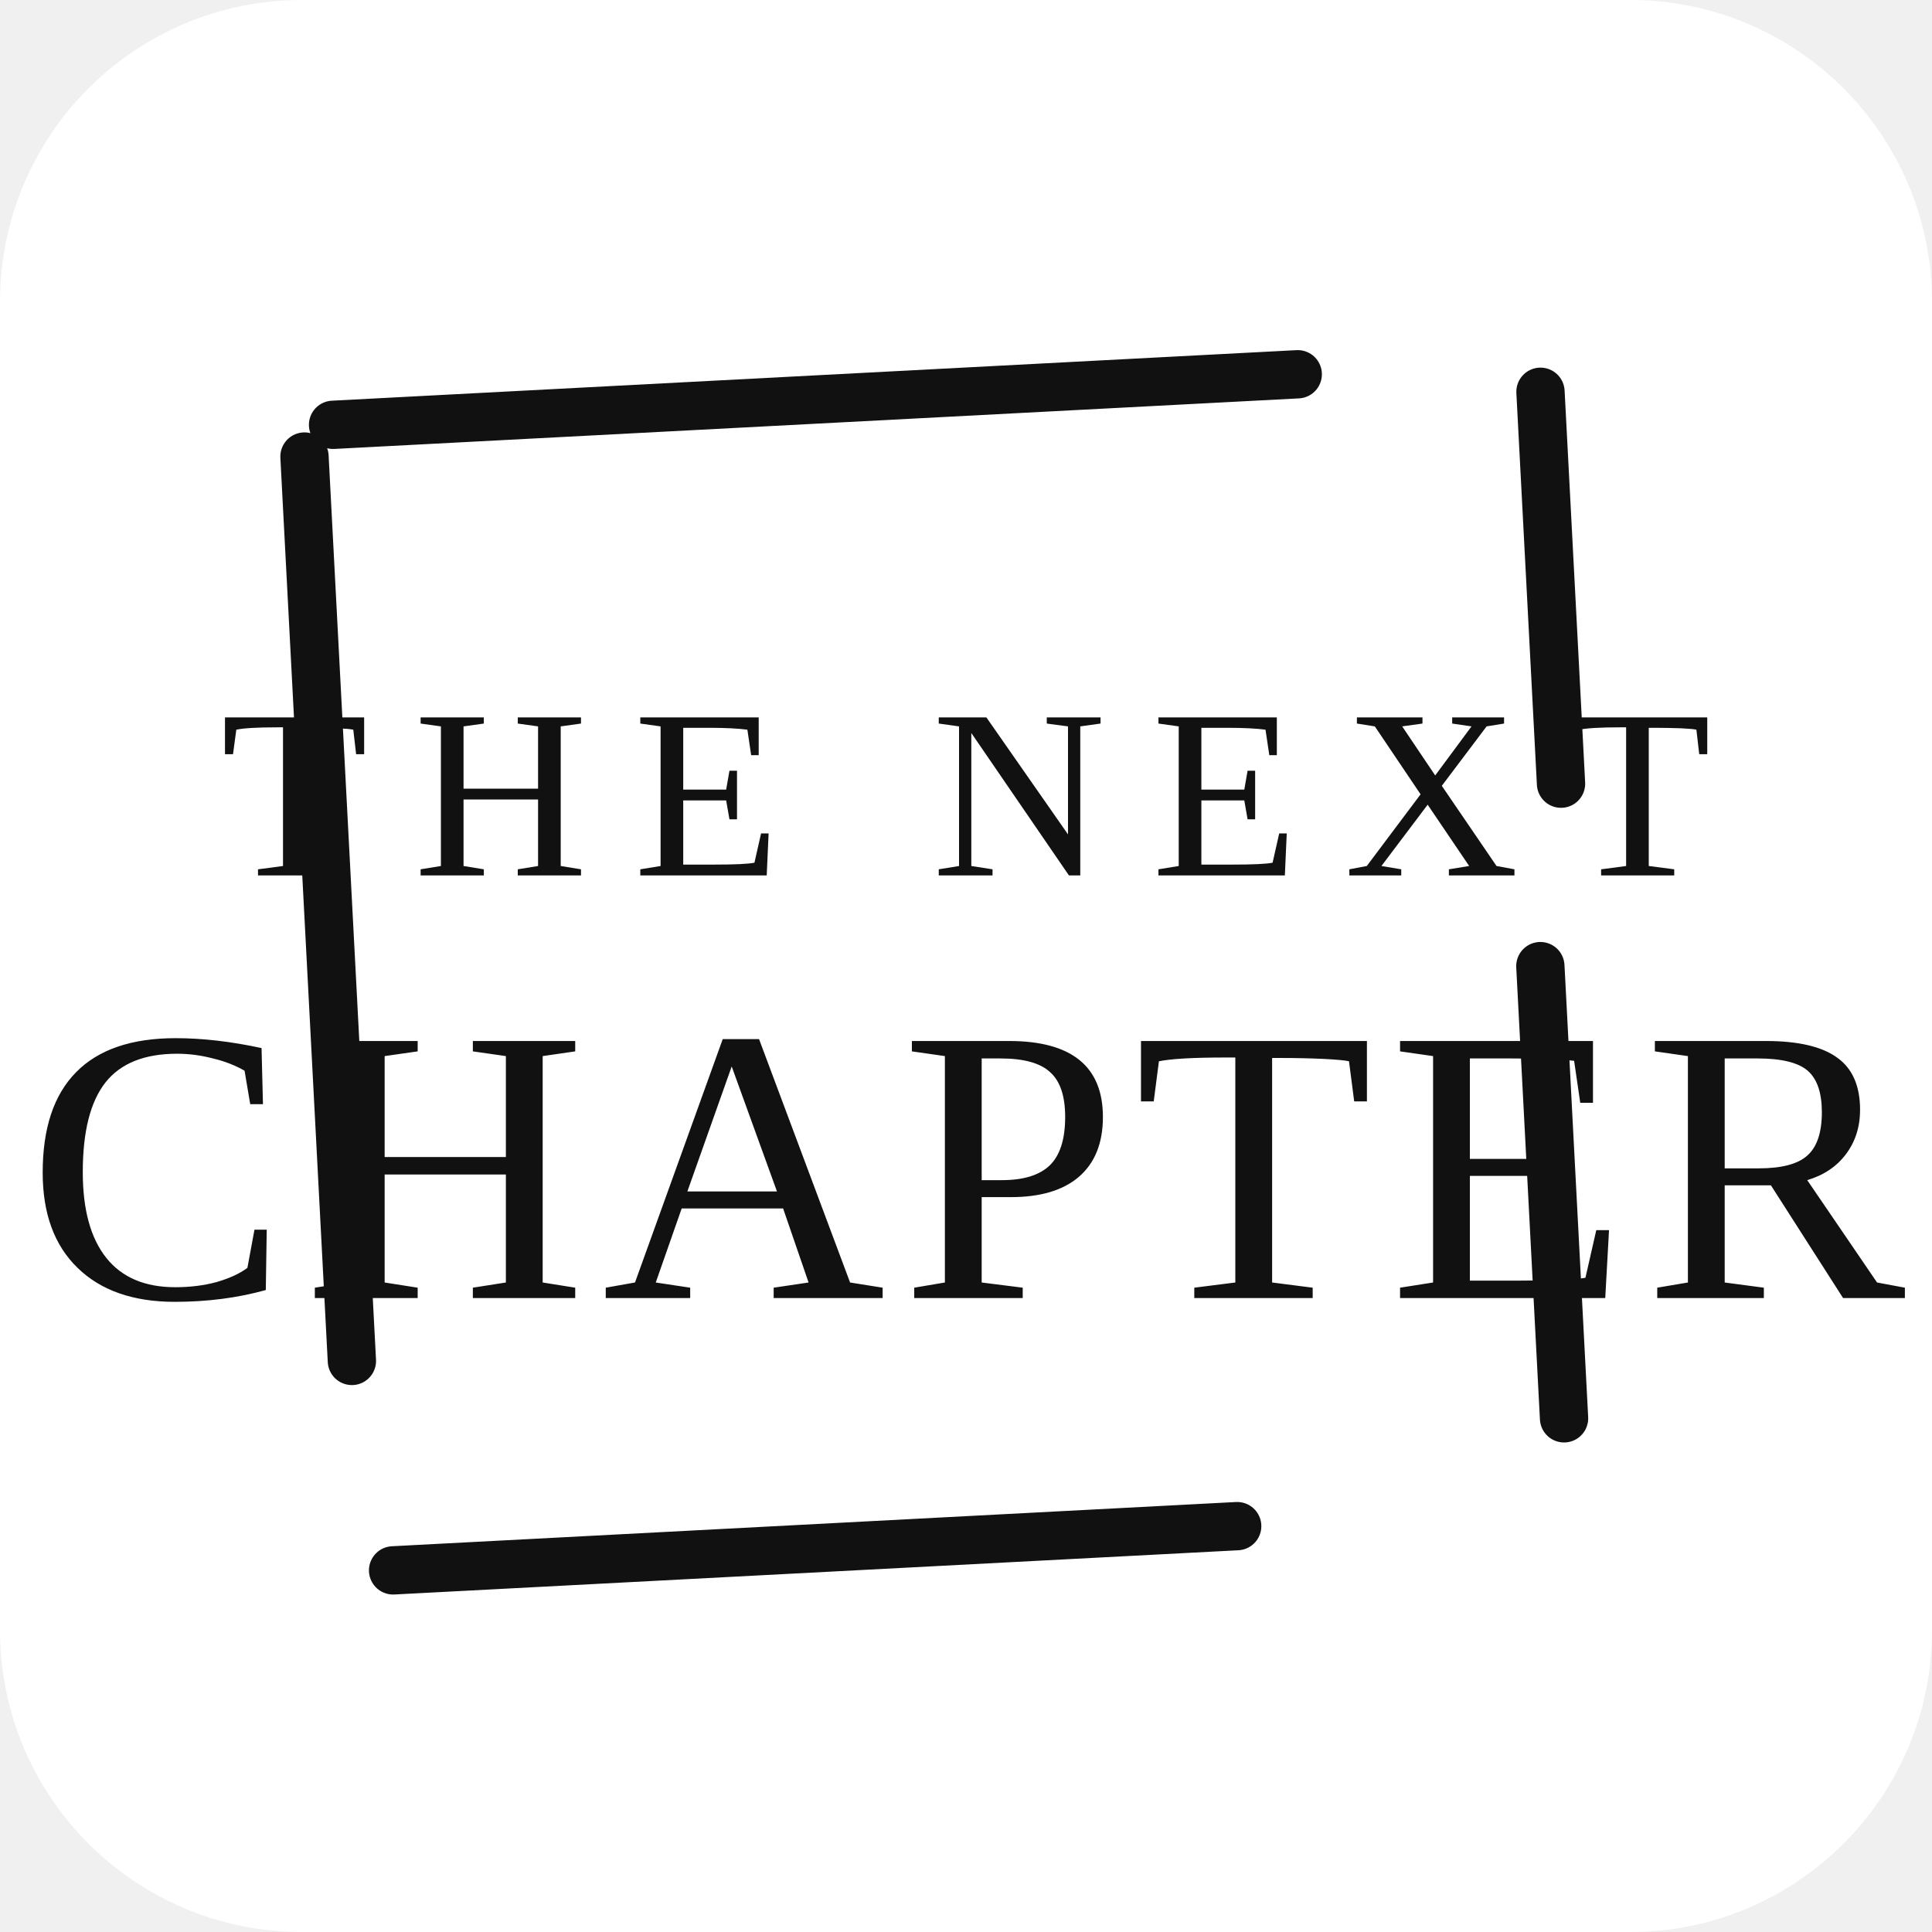
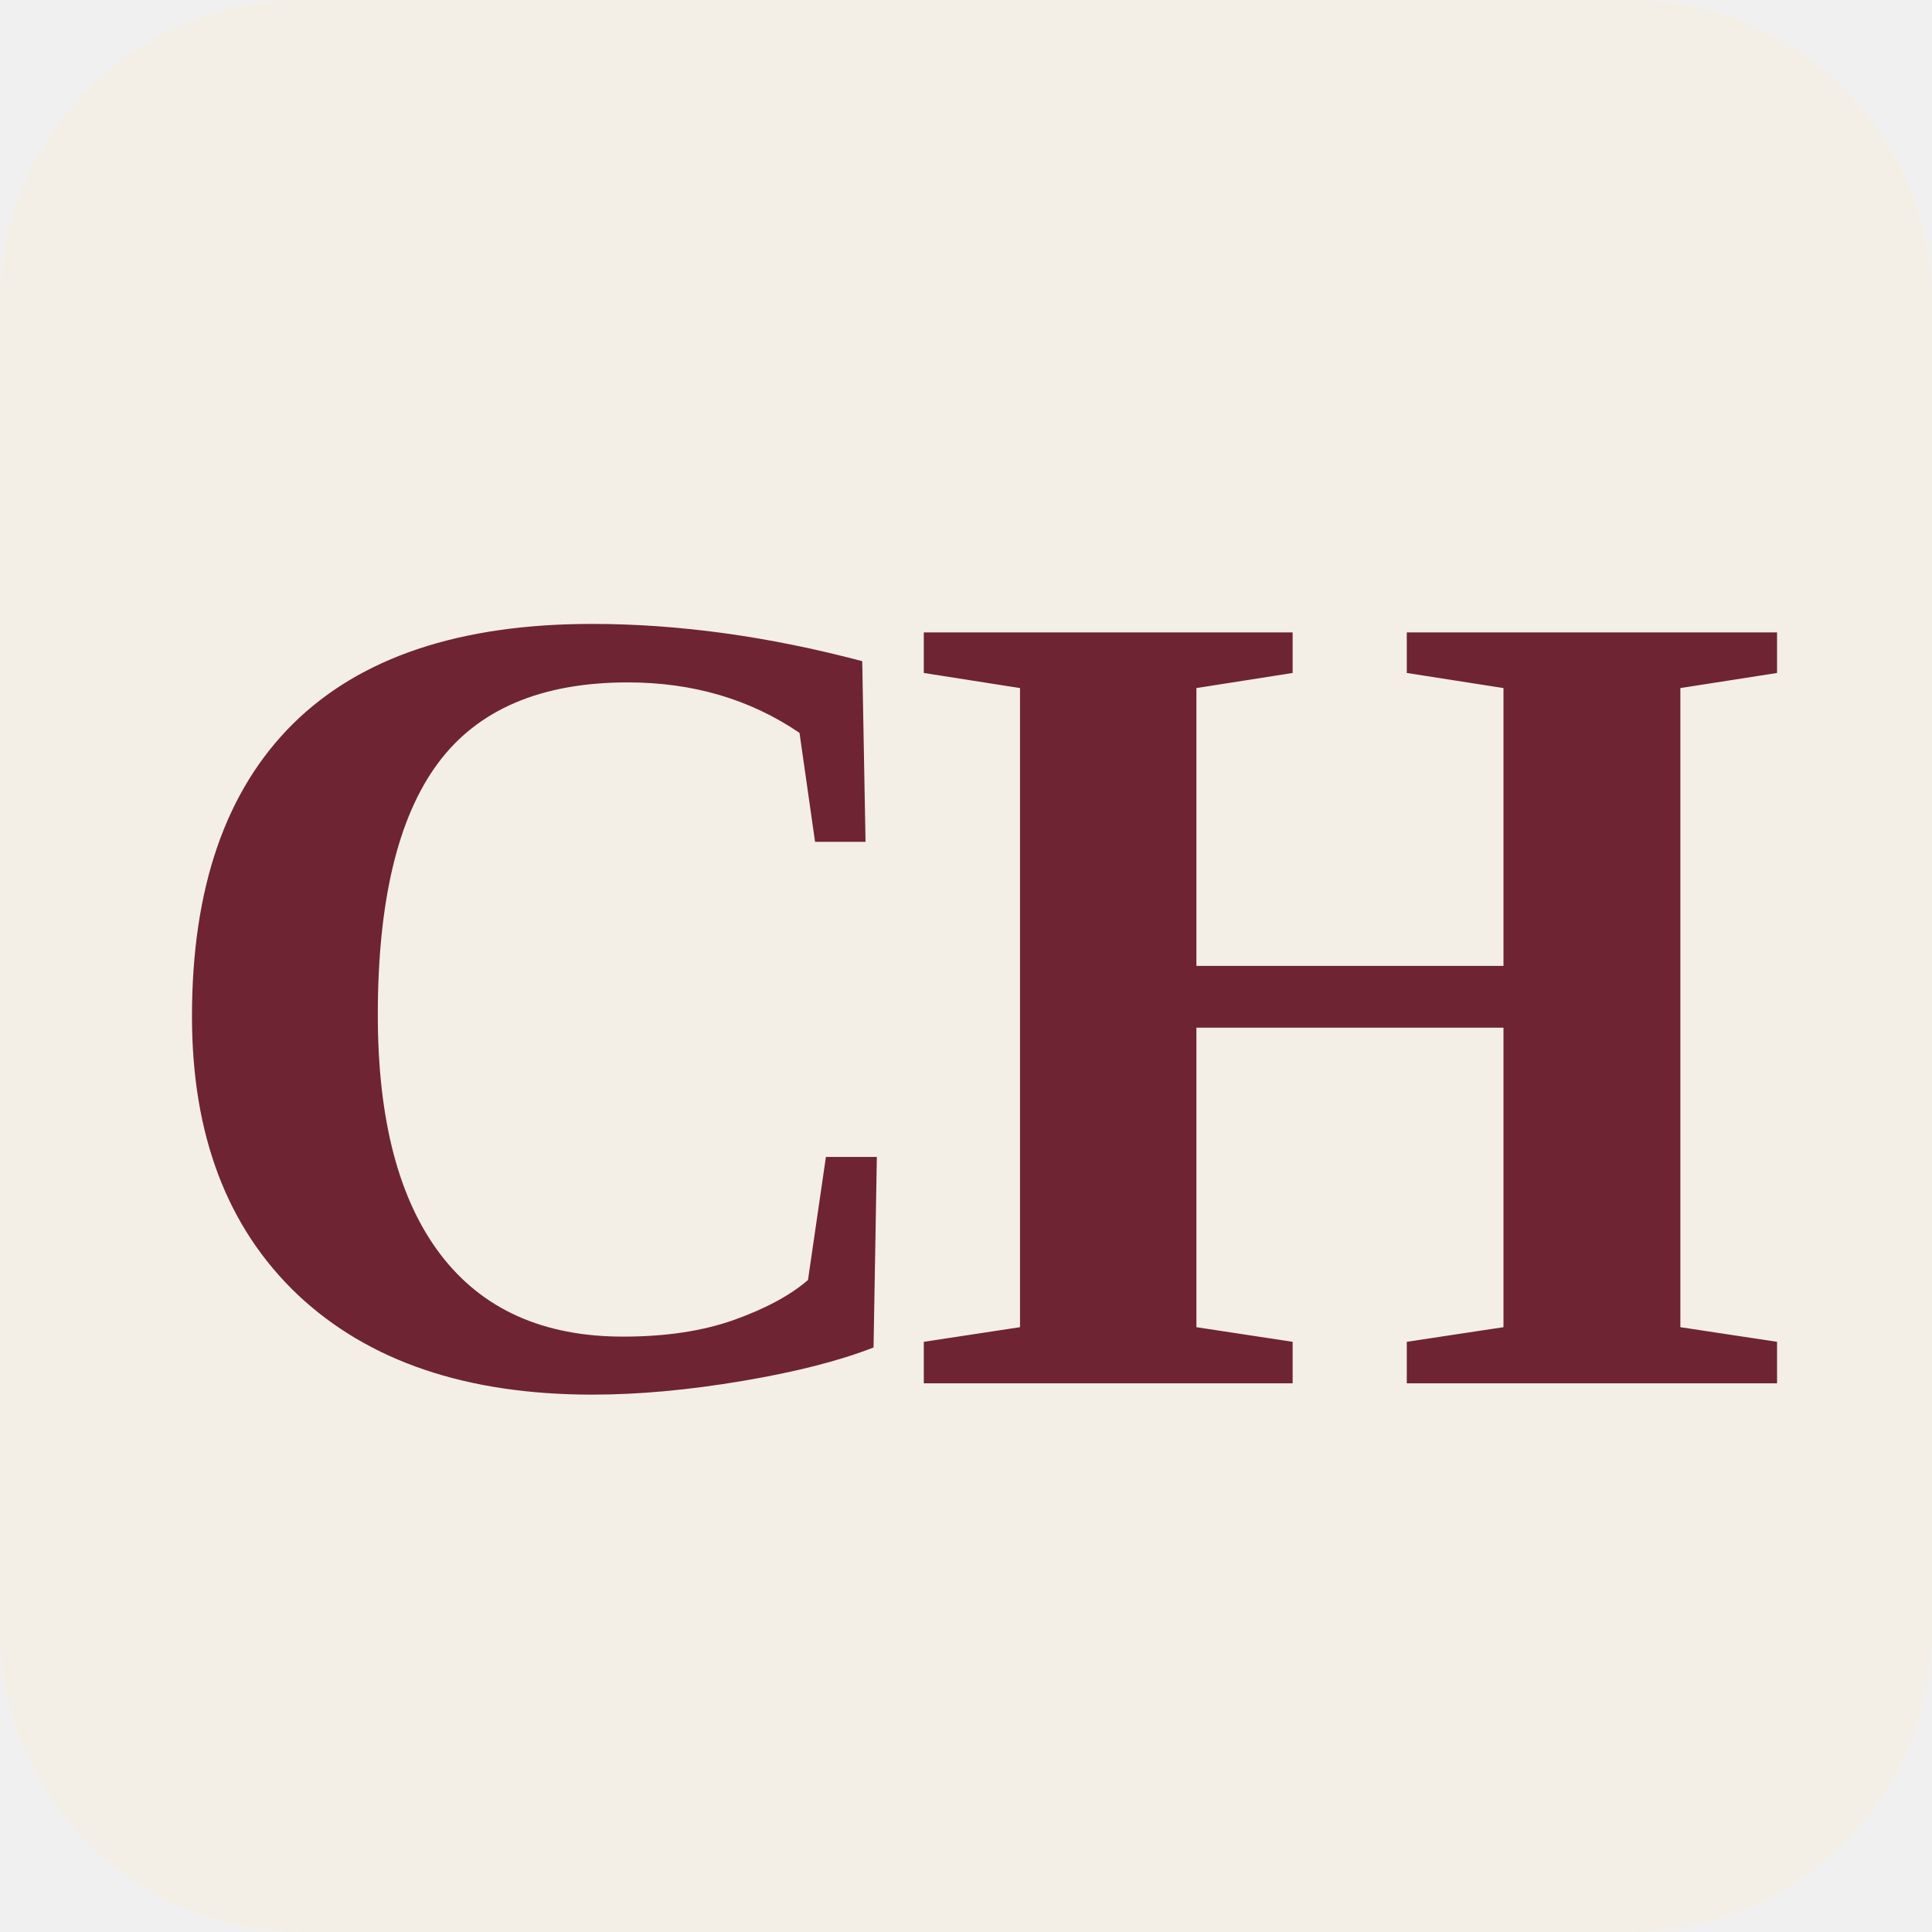
<svg xmlns="http://www.w3.org/2000/svg" width="64" height="64" viewBox="0 0 64 64">
-   <rect width="64" height="64" rx="10" fill="#ffffff" />
-   <g transform="rotate(-3 32 32)" fill="none" stroke="#111111" stroke-width="1.6" stroke-linecap="round">
-     <path d="M12 13 H44" />
-     <path d="M52 14 L52 27" />
-     <path d="M11 14 L11 44" />
-     <path d="M12 51 H40" />
-     <path d="M51 33 L51 48" />
-   </g>
-   <g fill="#111111" text-anchor="middle" font-family="Georgia, 'Times New Roman', serif">
-     <text x="32" y="29" font-size="8" letter-spacing="1.5">THE NEXT</text>
-     <text x="32" y="43" font-size="13" letter-spacing="0.5">CHAPTER</text>
-   </g>
+   <rect width="64" height="64" rx="10" fill="#f4efe6" />
+   <text x="32" y="33" text-anchor="middle" dominant-baseline="central" font-family="Georgia, 'Times New Roman', serif" font-weight="700" font-size="38" letter-spacing="-2" fill="#6e2433">CH</text>
</svg>
